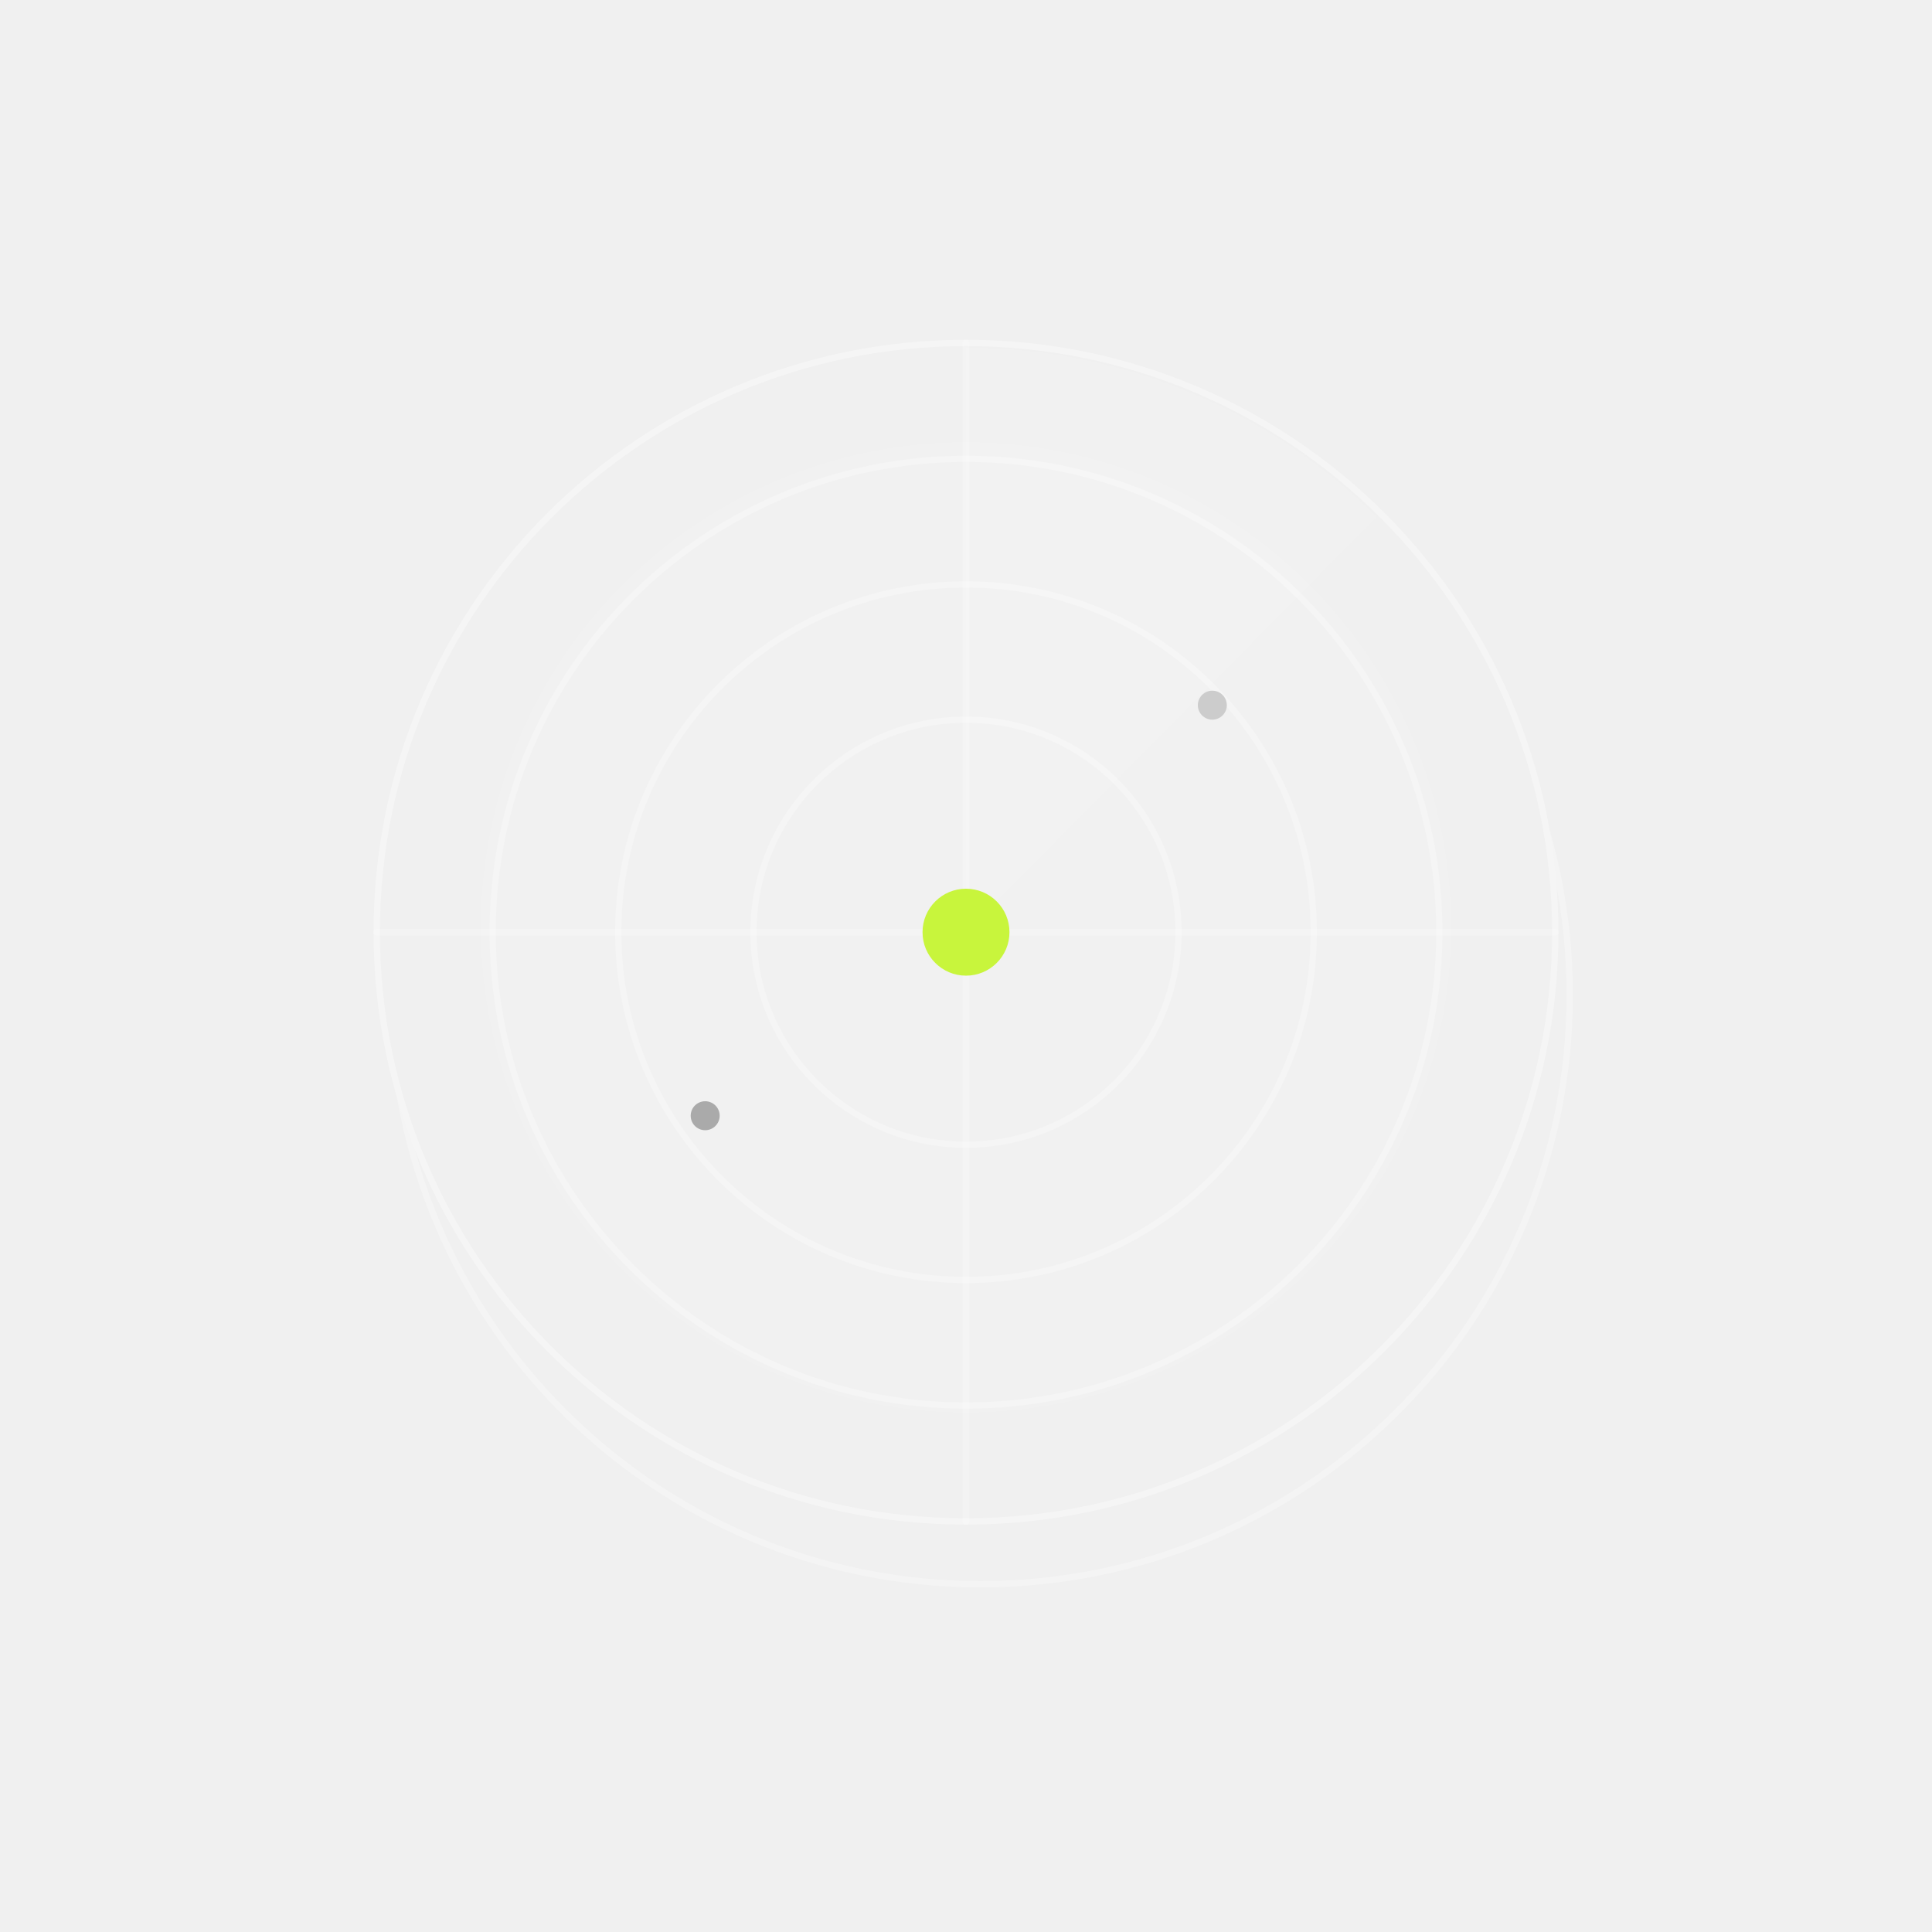
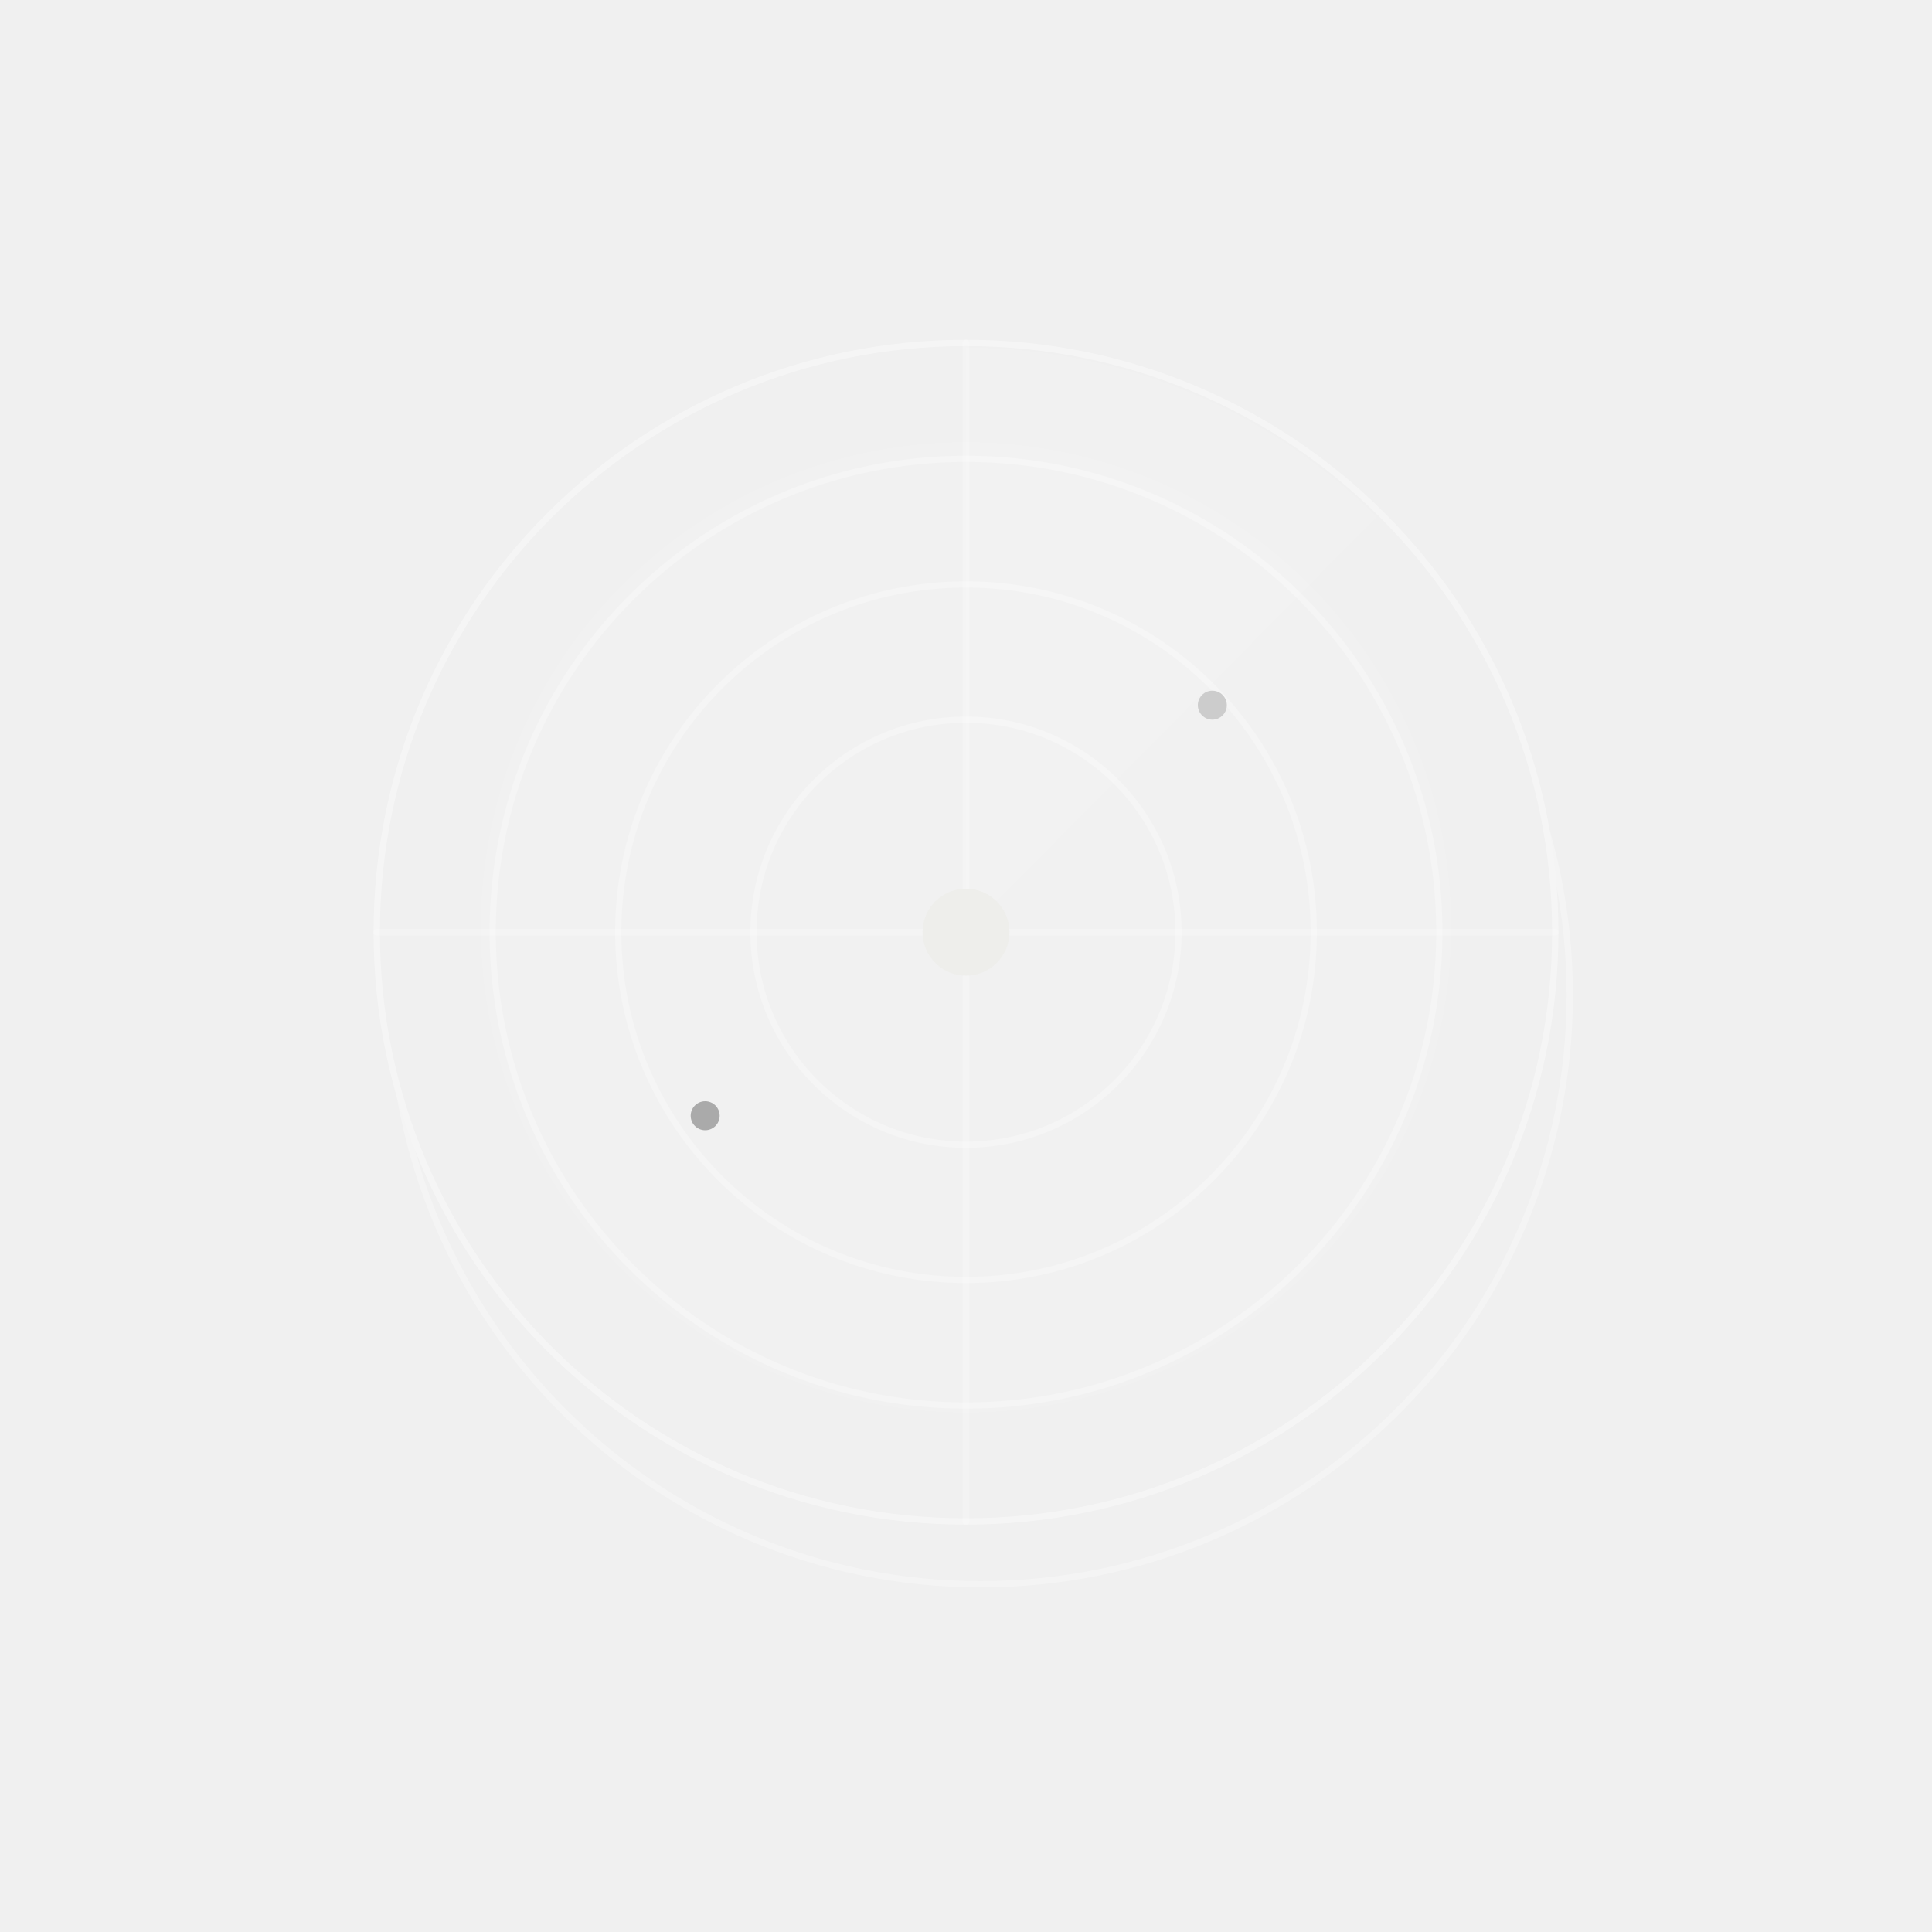
<svg xmlns="http://www.w3.org/2000/svg" viewBox="0 0 400 400" stroke-linejoin="round" stroke-linecap="round">
  <defs>
    <linearGradient id="face" x2="0.78" y2="1">
      <stop stop-color="#303032" />
      <stop offset=".52" stop-color="#151516" />
      <stop offset="1" stop-color="#0A0A0B" />
    </linearGradient>
    <linearGradient id="edge" x2=".52" y2="1">
      <stop stop-color="#202022" />
      <stop offset="1" stop-color="#0A0A0B" />
    </linearGradient>
    <radialGradient id="glow">
      <stop stop-color="#fff" stop-opacity=".075" />
      <stop offset="1" stop-color="#fff" stop-opacity="0" />
    </radialGradient>
    <radialGradient id="shadow">
      <stop stop-color="#000" stop-opacity=".87" />
      <stop offset="1" stop-color="#000" stop-opacity="0" />
    </radialGradient>
    <mask id="oc1" maskUnits="userSpaceOnUse" x="-100" y="-100" width="600" height="600">
      <rect x="-100" y="-100" width="600" height="600" fill="#fff" />
      <circle cx="200" cy="193" r="122" fill="#000" stroke="#000" stroke-width="1.3" />
    </mask>
  </defs>
  <style>
@keyframes f{0%,100%{transform:translateY(0)}50%{transform:translateY(-7px)}}
@keyframes sh{0%,100%{transform:scale(1);opacity:1}50%{transform:scale(.9);opacity:.75}}
@keyframes pulse{0%,100%{transform:scale(1)}50%{transform:scale(1.14)}}
@keyframes blink{50%{opacity:0}}
@keyframes spin{to{transform:rotate(360deg)}}
@keyframes dash{to{stroke-dashoffset:-28}}
@keyframes draw{0%{stroke-dashoffset:1}30%,80%{stroke-dashoffset:0}100%{stroke-dashoffset:-1}}
.f{animation:f 6s ease-in-out infinite}
.f2{animation:f 6s ease-in-out -3s infinite}
.sh{transform-box:fill-box;transform-origin:center;animation:sh 6s ease-in-out infinite}
.pulse{transform-box:fill-box;transform-origin:center;animation:pulse 2.6s ease-in-out infinite}
.sweep{transform-origin:200px 193px;animation:spin 5s linear infinite}.blip{transform-box:fill-box;transform-origin:center;animation:blip 5s ease-out infinite;animation-delay:.6s}.b2{animation-delay:3.1s}@keyframes blip{0%{transform:scale(1);opacity:.5}6%{transform:scale(2.4);opacity:1}40%,100%{transform:scale(1);opacity:.5}}@media (prefers-reduced-motion:reduce){*{animation:none!important}.rm-hide{display:none}}</style>
  <circle cx="200" cy="192" r="179" fill="url(#glow)" />
  <g mask="url(#oc1)">
    <circle cx="203" cy="206" r="122" fill="none" stroke="#ffffff" stroke-opacity="0.27" stroke-width="1.3" />
  </g>
  <circle cx="200" cy="193" r="122" fill="#ffffff" fill-opacity="0.03" stroke="#ffffff" stroke-opacity="0.36" stroke-width="1.3" />
  <circle cx="200" cy="193" r="98" fill="none" stroke="#ffffff" stroke-opacity="0.26" stroke-width="1.3" />
  <circle cx="200" cy="193" r="72" fill="none" stroke="#ffffff" stroke-opacity="0.26" stroke-width="1.3" />
  <circle cx="200" cy="193" r="44" fill="none" stroke="#ffffff" stroke-opacity="0.26" stroke-width="1.3" />
  <path d="M78 193H322M200 71V315" fill="none" stroke="#ffffff" stroke-opacity="0.2" stroke-width="1.4" />
  <path class="sweep" d="M200 193V72A121 121 0 0 1 285 107Z" fill="#fff" stroke="none" stroke-opacity="0.46" fill-opacity=".09" />
-   <circle class="pulse" cx="200" cy="193" r="9" fill="#C8F53C" stroke="#ffffff" stroke-opacity="0" stroke-width="1.3" />
+   <circle class="pulse" cx="200" cy="193" r="9" fill="#EEEEEB" stroke="#ffffff" stroke-opacity="0" stroke-width="1.3" />
  <circle class="blip" cx="251" cy="146" r="3" fill="#ccc" stroke="#ffffff" stroke-opacity="0" stroke-width="1.3" />
  <circle class="blip b2" cx="146" cy="231" r="3" fill="#aaa" stroke="#ffffff" stroke-opacity="0" stroke-width="1.3" />
</svg>
